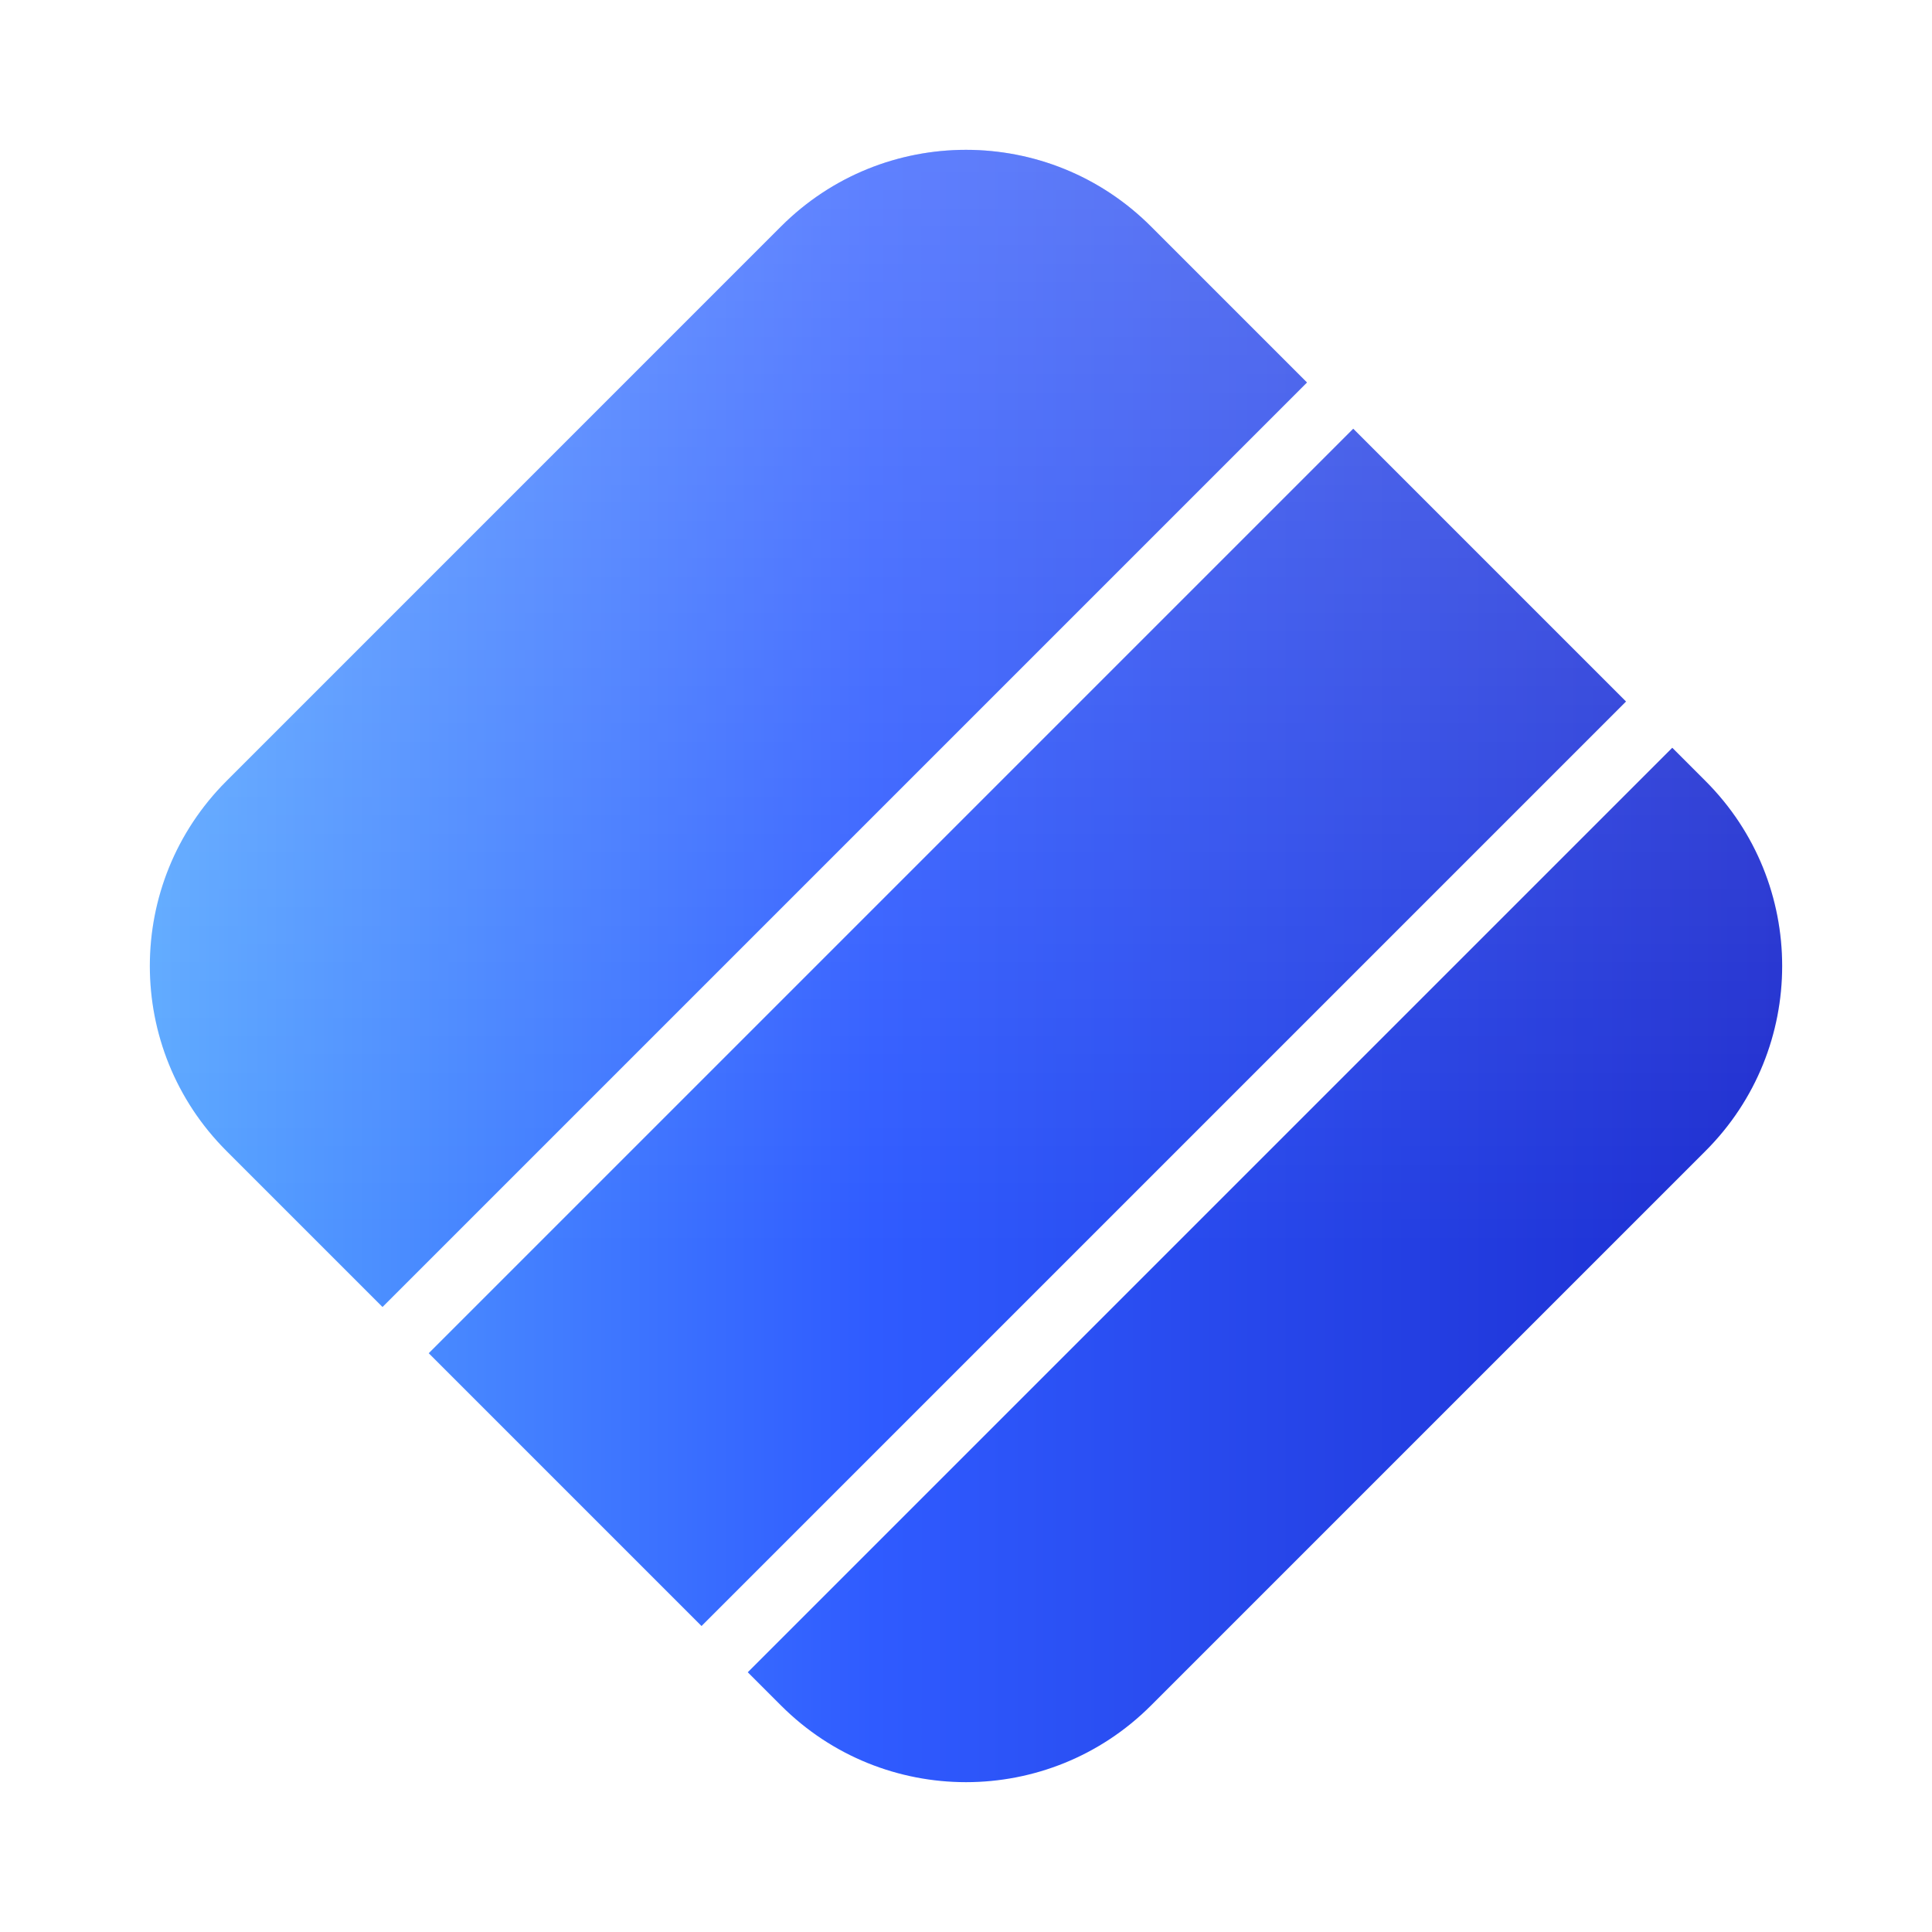
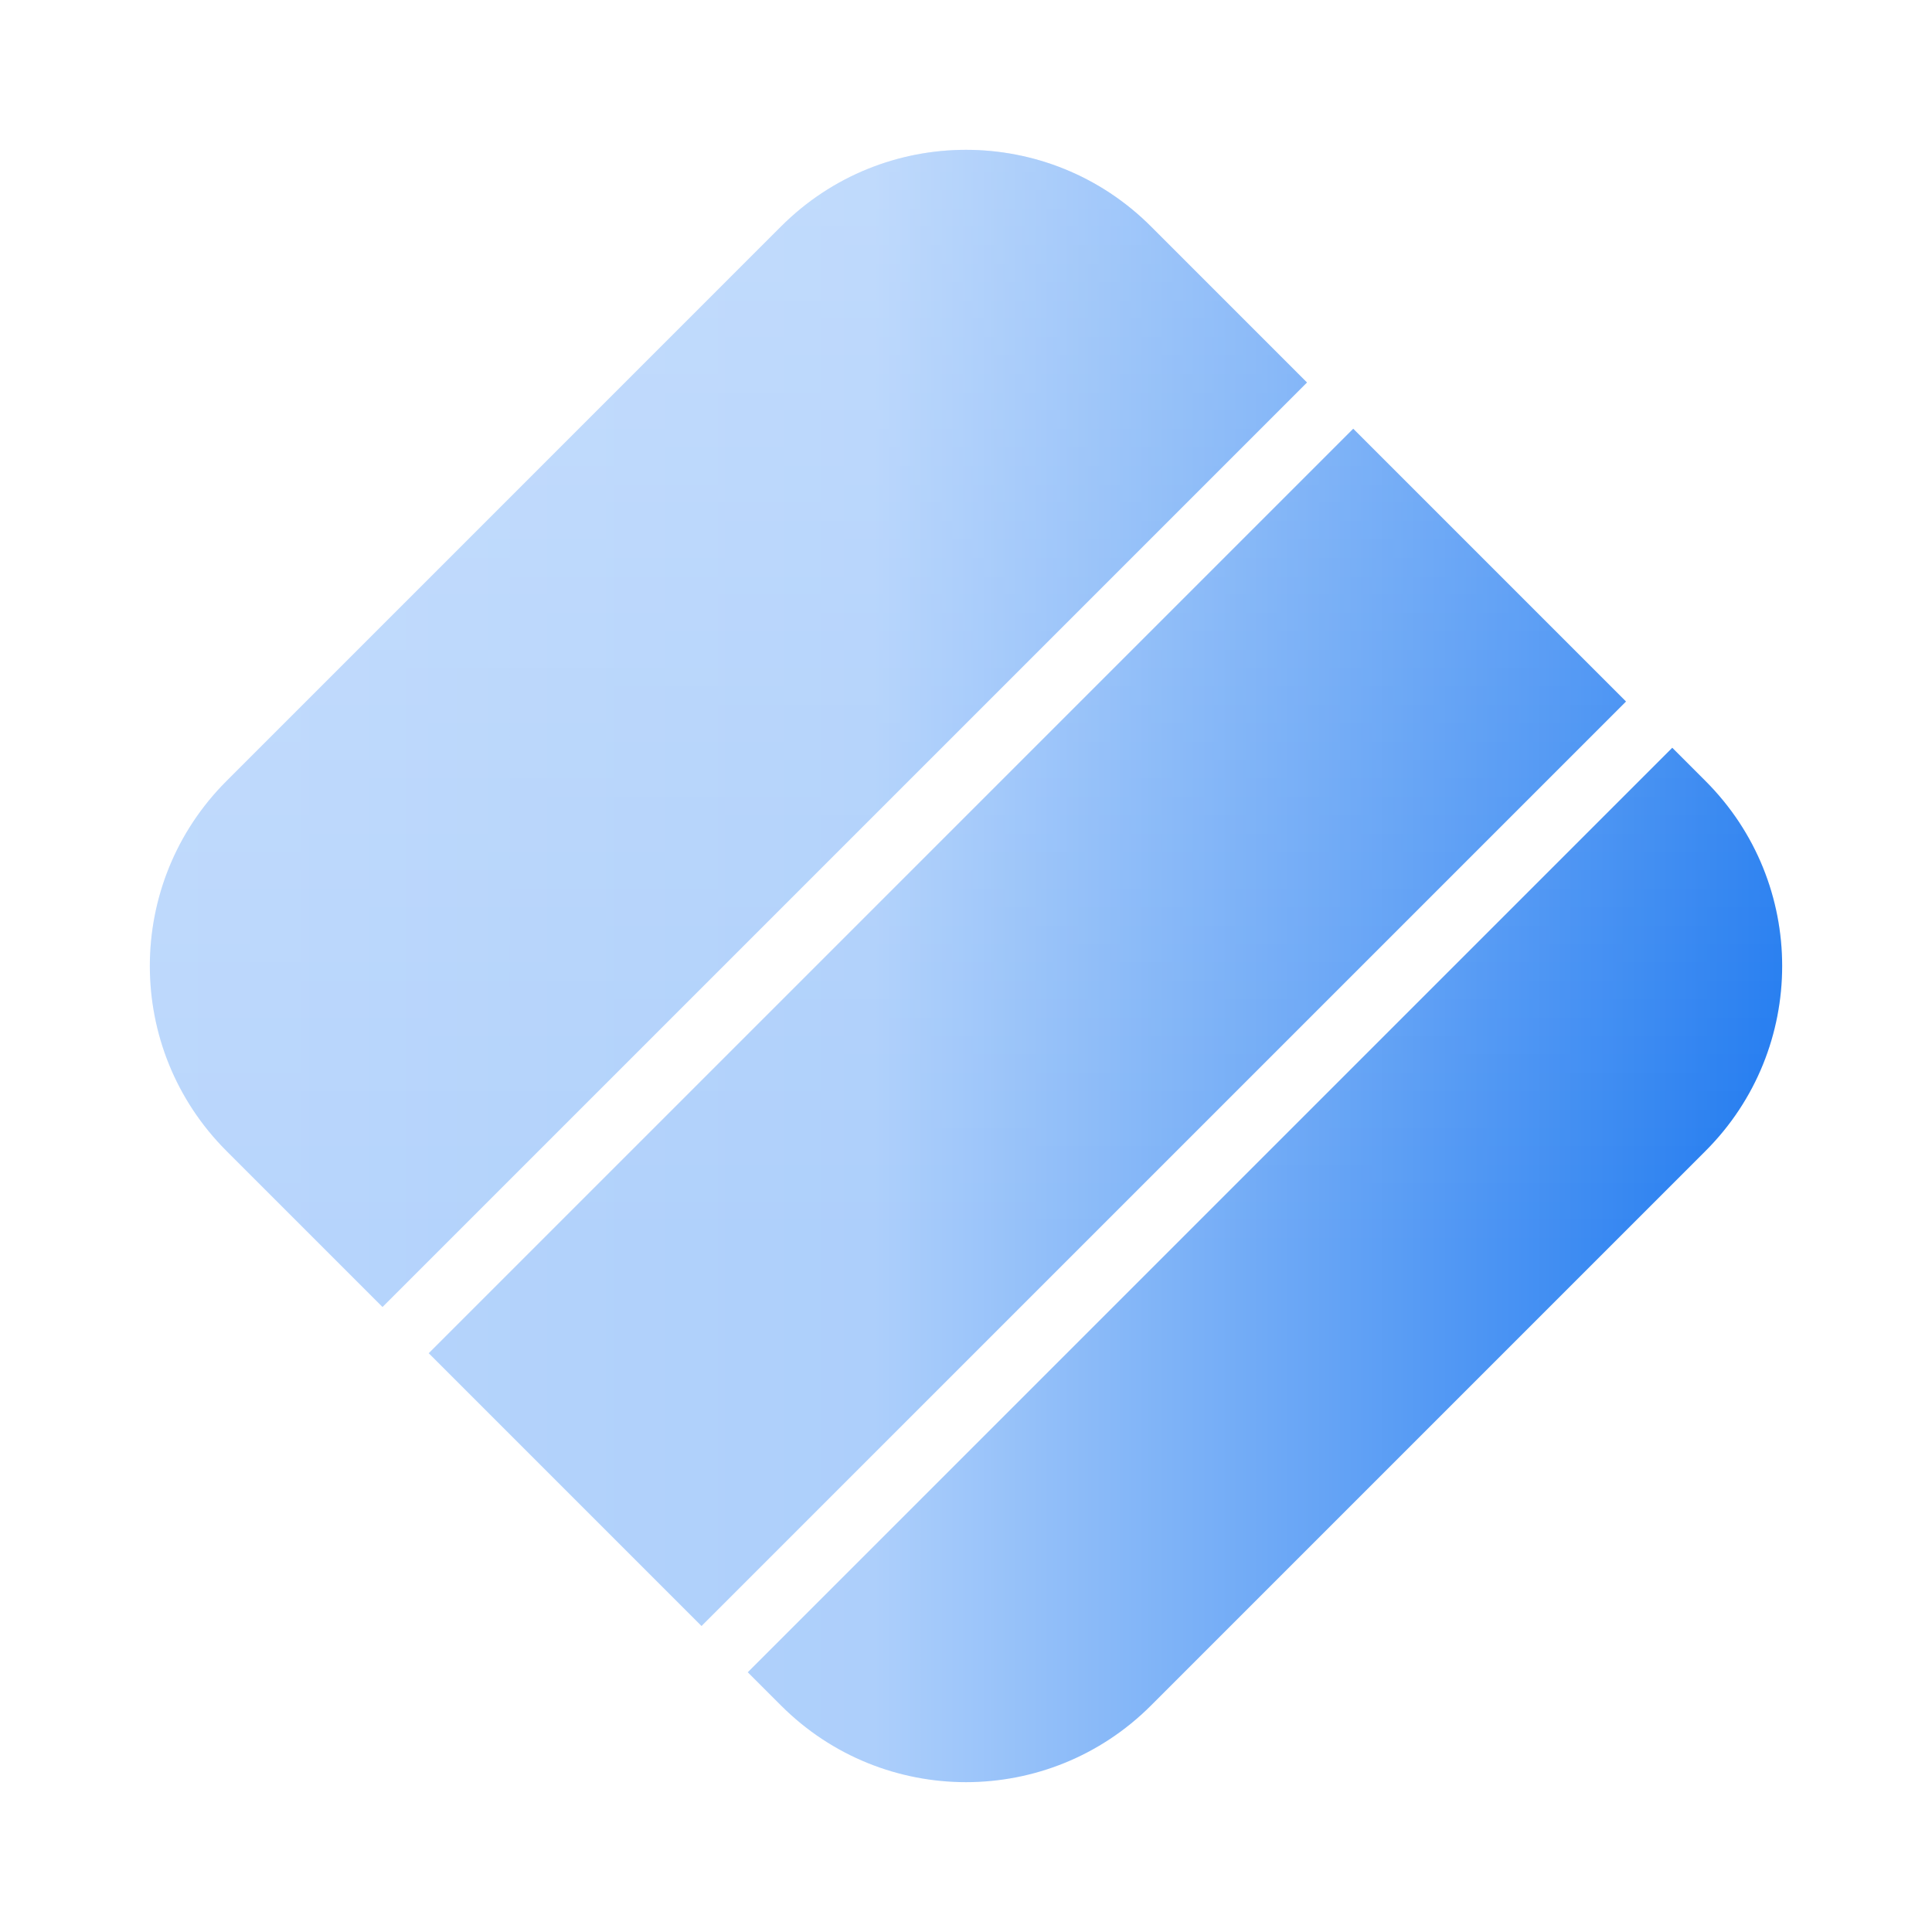
<svg xmlns="http://www.w3.org/2000/svg" width="512" height="512" viewBox="0 0 512 512">
  <defs>
    <clipPath id="c1">
      <rect x="-173.24" y="-173.24" width="346.48" height="346.48" rx="69.30" />
    </clipPath>
    <linearGradient id="g2" gradientUnits="userSpaceOnUse" x1="-173.2" y1="-173.2" x2="173.2" y2="173.2">
-       <stop offset="0" stop-color="#5FB2FF" />
-       <stop offset="0.45" stop-color="#2F5BFF" />
-       <stop offset="1" stop-color="#1A26C9" />
+       <stop offset="0" stop-color="#BBD7FC" />
+       <stop offset="0.45" stop-color="#ADCFFB" />
+       <stop offset="1" stop-color="#0C6EEE" />
    </linearGradient>
    <linearGradient id="h3" x1="1" y1="0" x2="0.35" y2="0.65">
      <stop offset="0" stop-color="#fff" stop-opacity="0.26" />
      <stop offset="1" stop-color="#fff" stop-opacity="0" />
    </linearGradient>
  </defs>
  <g transform="translate(256.00 256.00) rotate(-45)">
    <g clip-path="url(#c1)">
      <rect x="-174.24" y="-173.24" width="348.48" height="127.80" fill="url(#g2)" />
      <rect x="-174.24" y="-28.12" width="348.48" height="102.24" fill="url(#g2)" />
      <rect x="-174.24" y="91.45" width="348.48" height="81.79" fill="url(#g2)" />
      <rect x="-173.24" y="-173.24" width="346.48" height="346.48" fill="url(#h3)" />
    </g>
  </g>
</svg>
